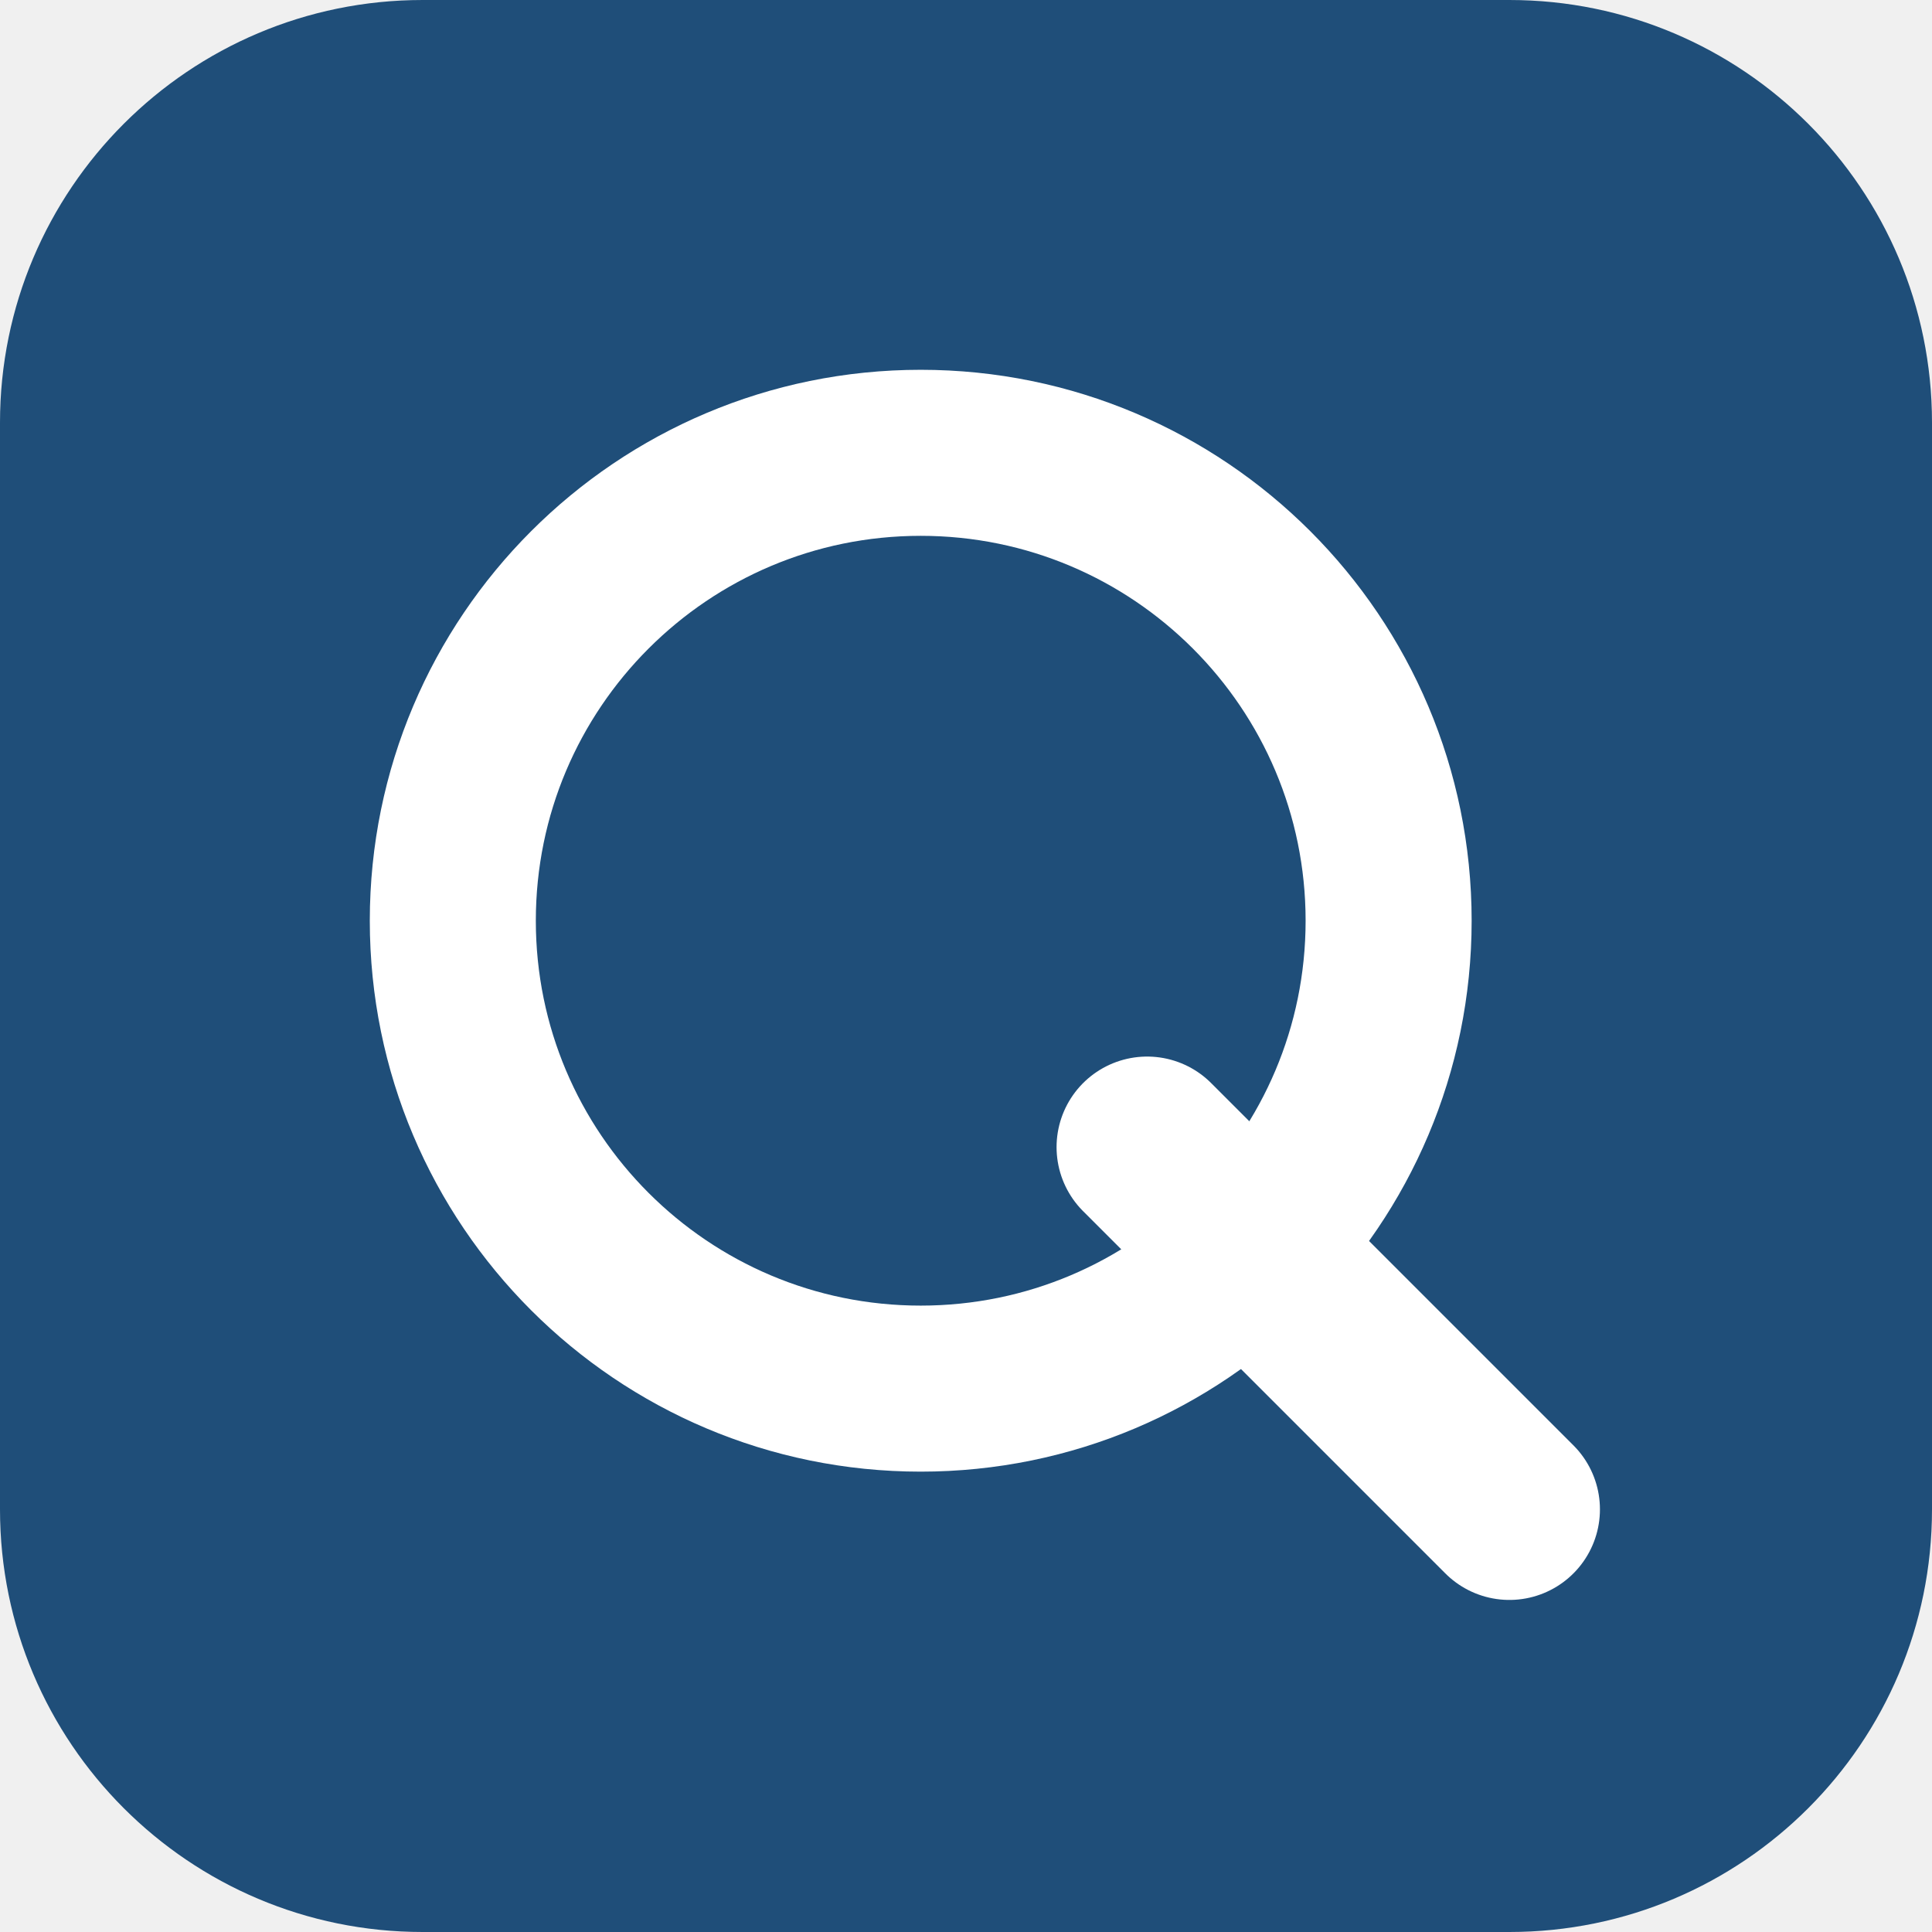
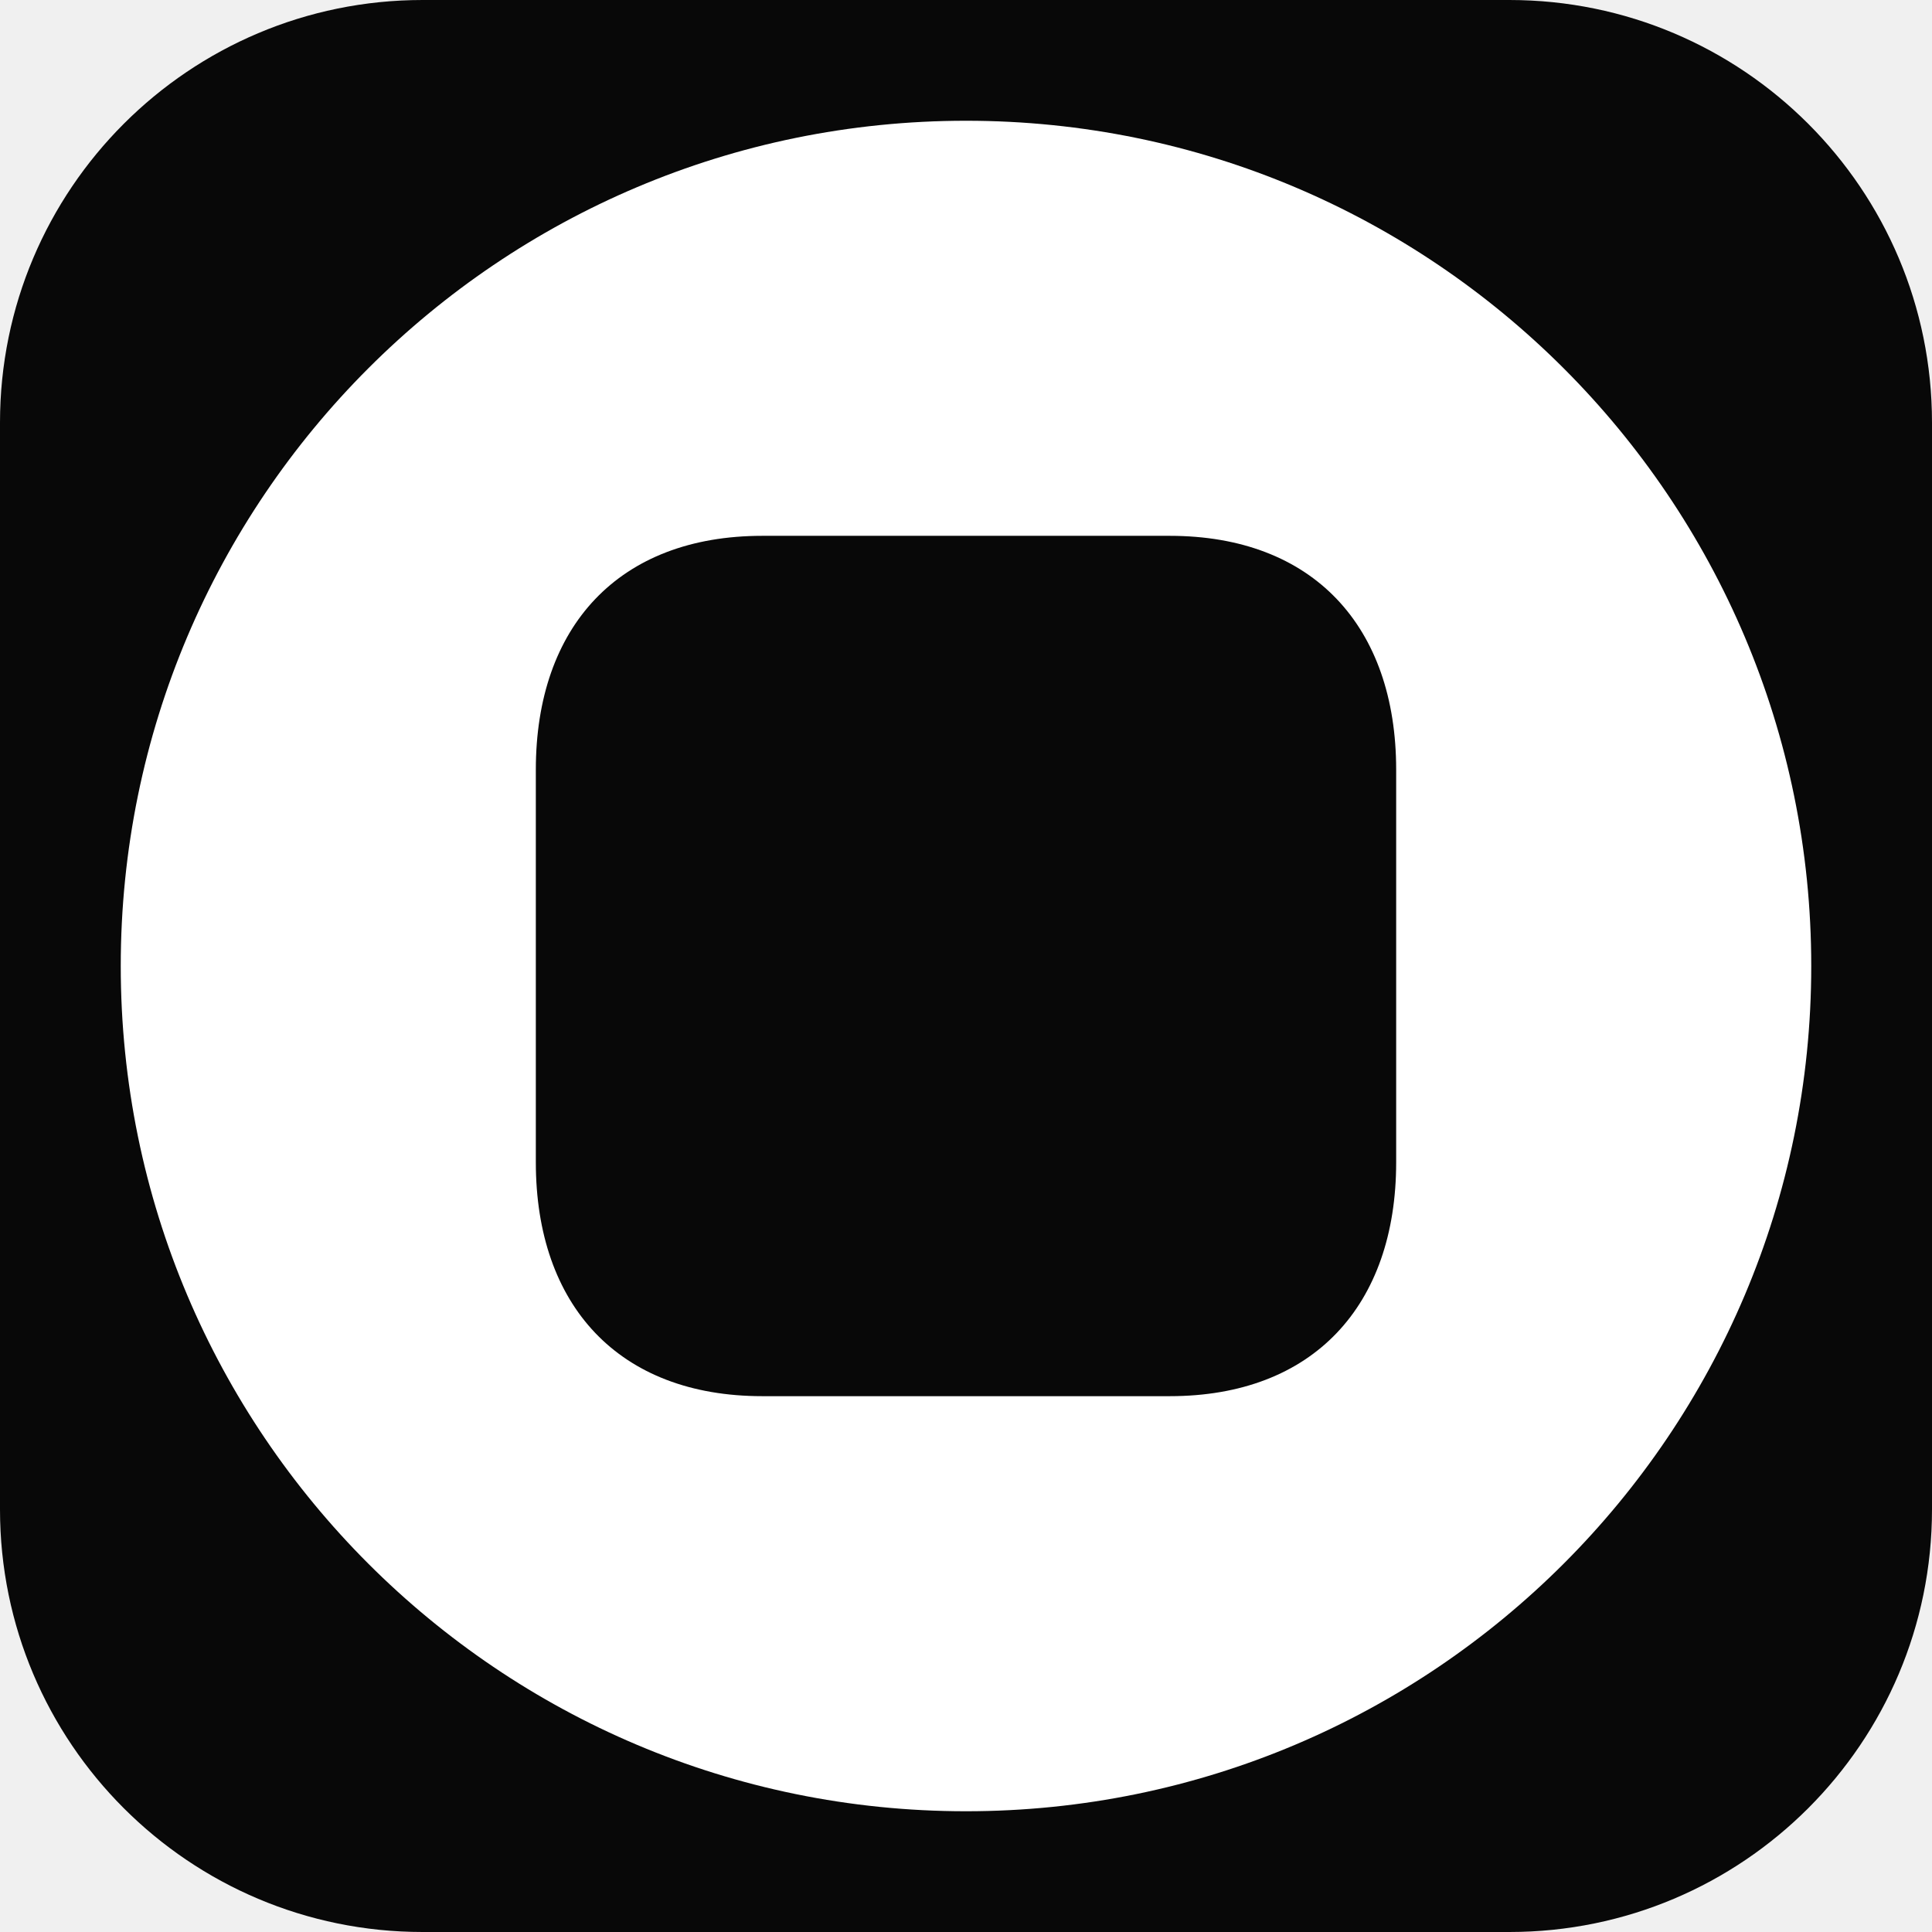
- <svg xmlns="http://www.w3.org/2000/svg" width="256" height="256" viewBox="0 0 256 256">
-   <rect width="256" height="256" rx="56" fill="#1F4E79" />
-   <circle cx="122" cy="122" r="62" fill="none" stroke="#FFFFFF" stroke-width="22" />
-   <path d="M152 152 L200 200" stroke="#FFFFFF" stroke-width="24" stroke-linecap="round" />
+ <svg xmlns="http://www.w3.org/2000/svg" viewBox="0 0 256 256" role="img" aria-label="Orcel">
+   <rect width="256" height="256" rx="56" fill="#080808" />
+   <path fill="#ffffff" fill-rule="evenodd" d="M128 16a112 112 0 1 0 0 224a112 112 0 1 0 0-224ZM101 71H155C174 71 185 83 185 102V154C185 173 174 185 155 185H101C82 185 71 173 71 154V102C71 83 82 71 101 71Z" />
</svg>
